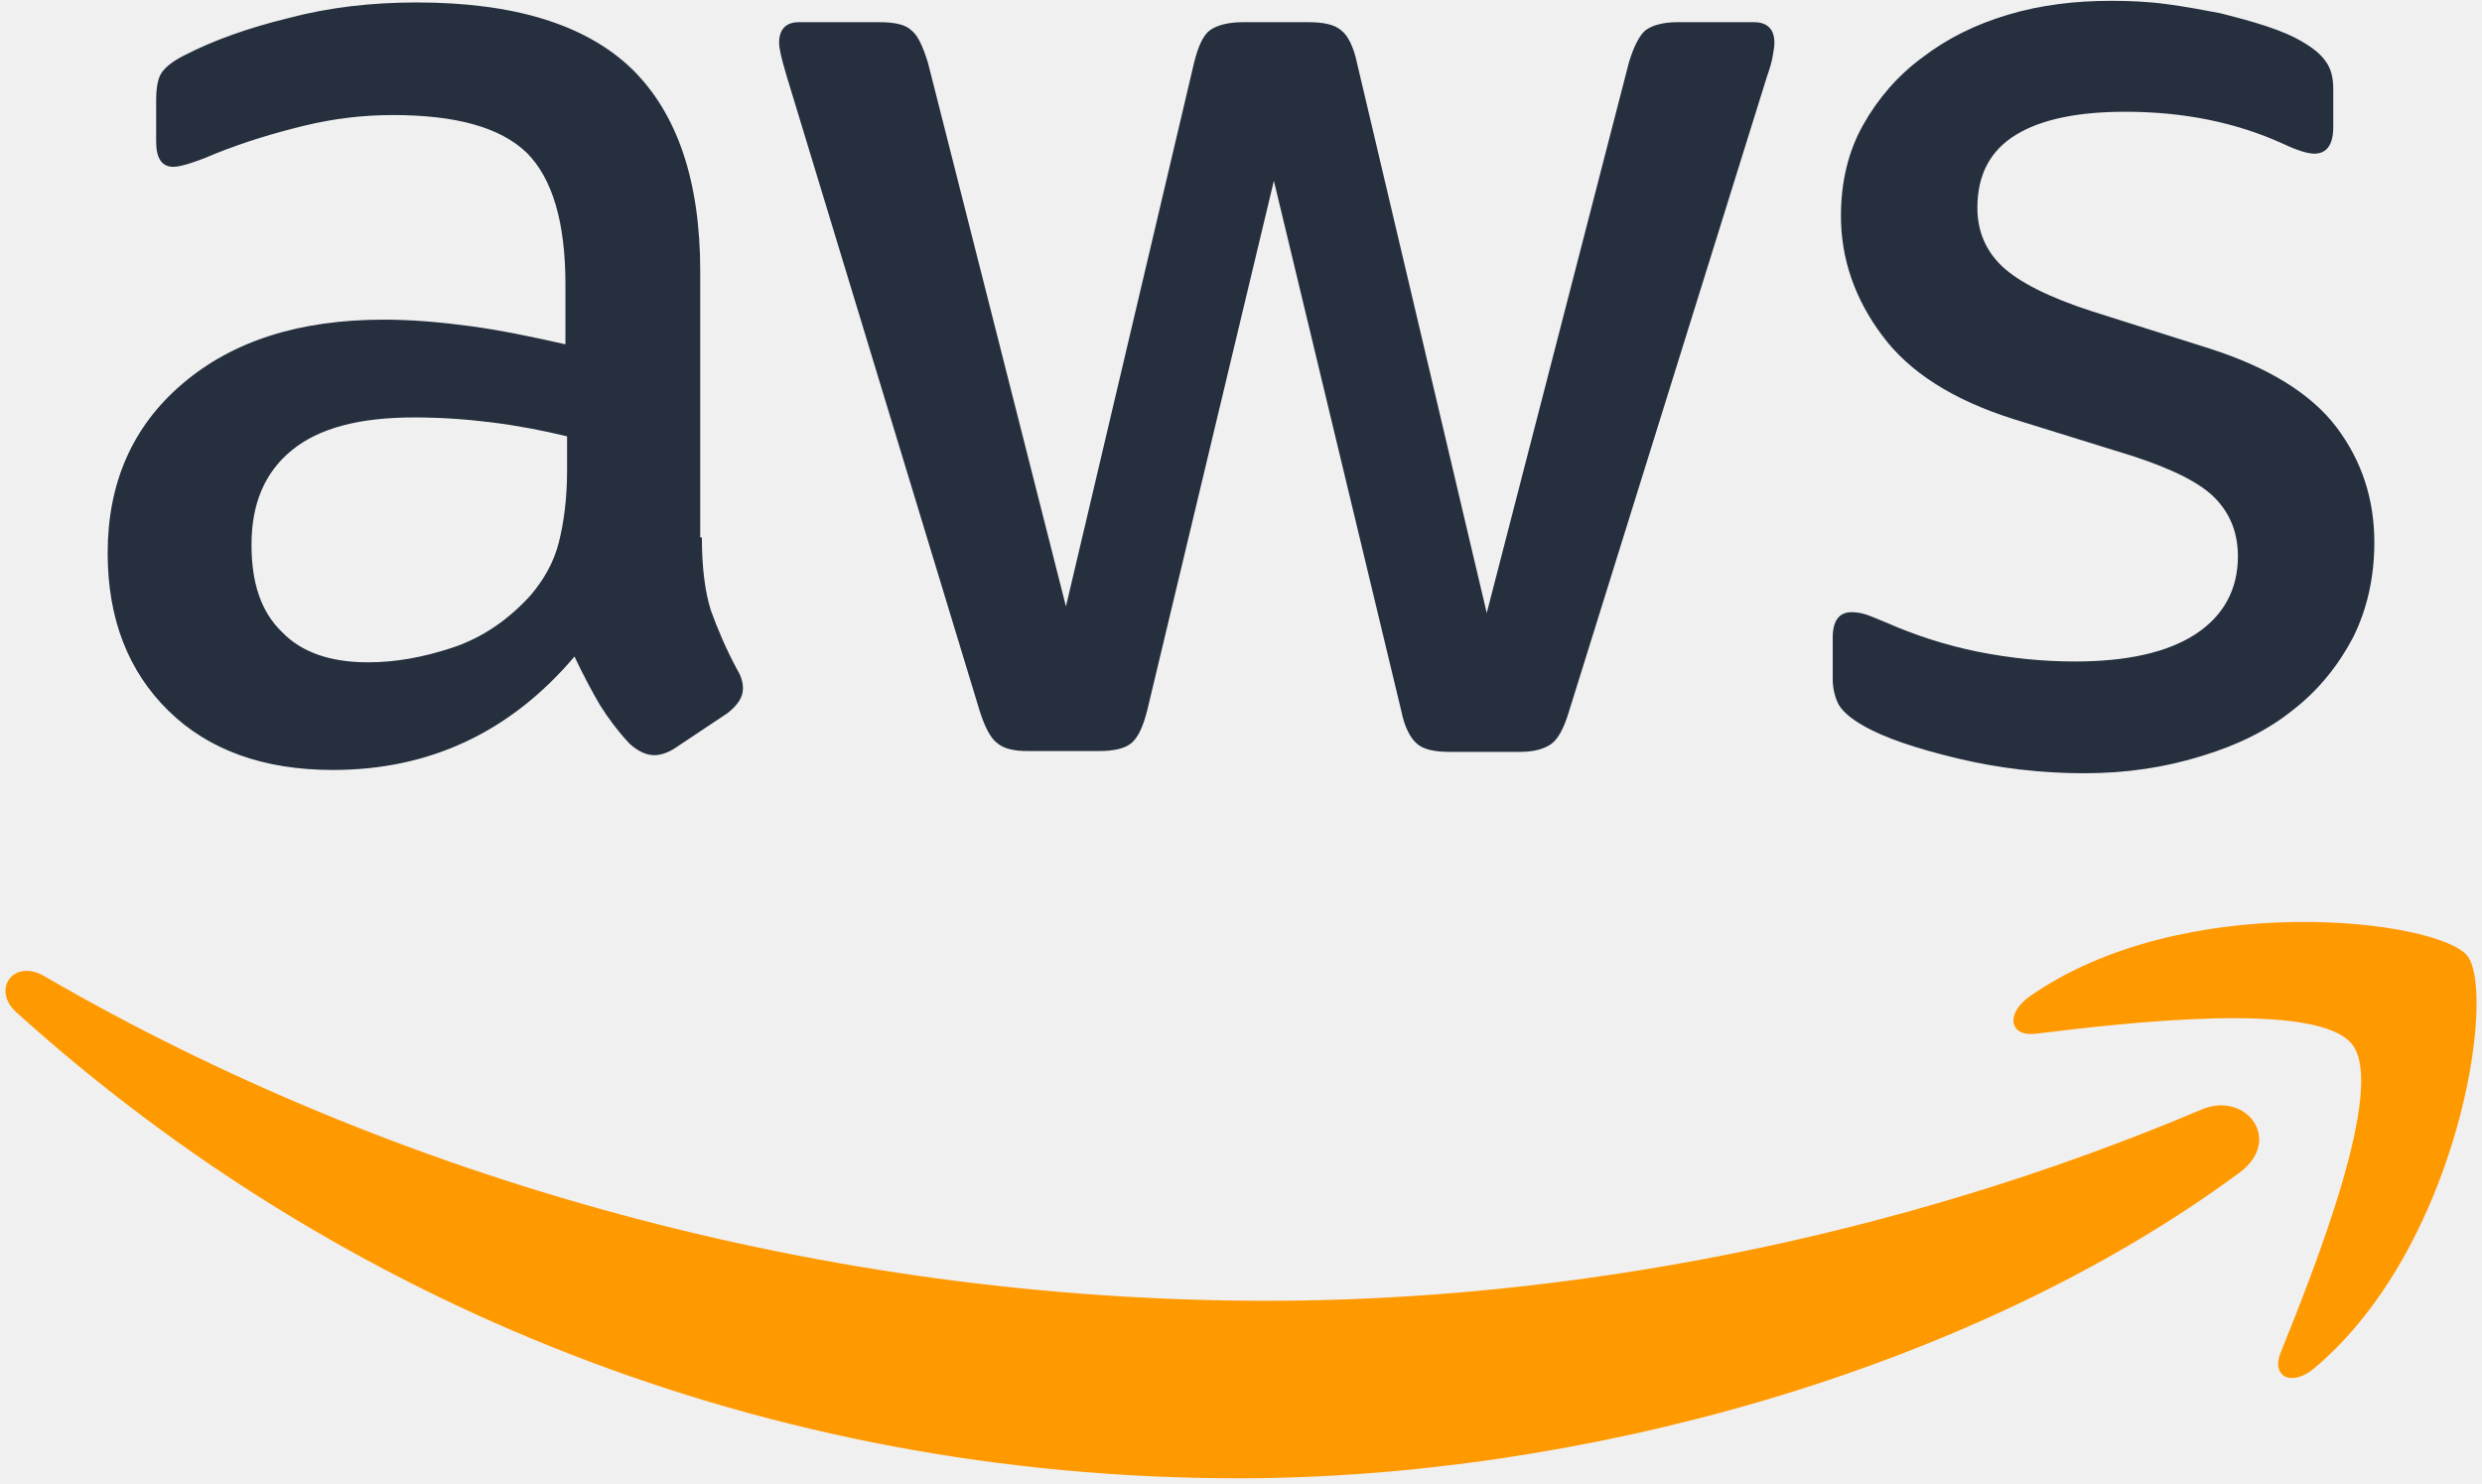
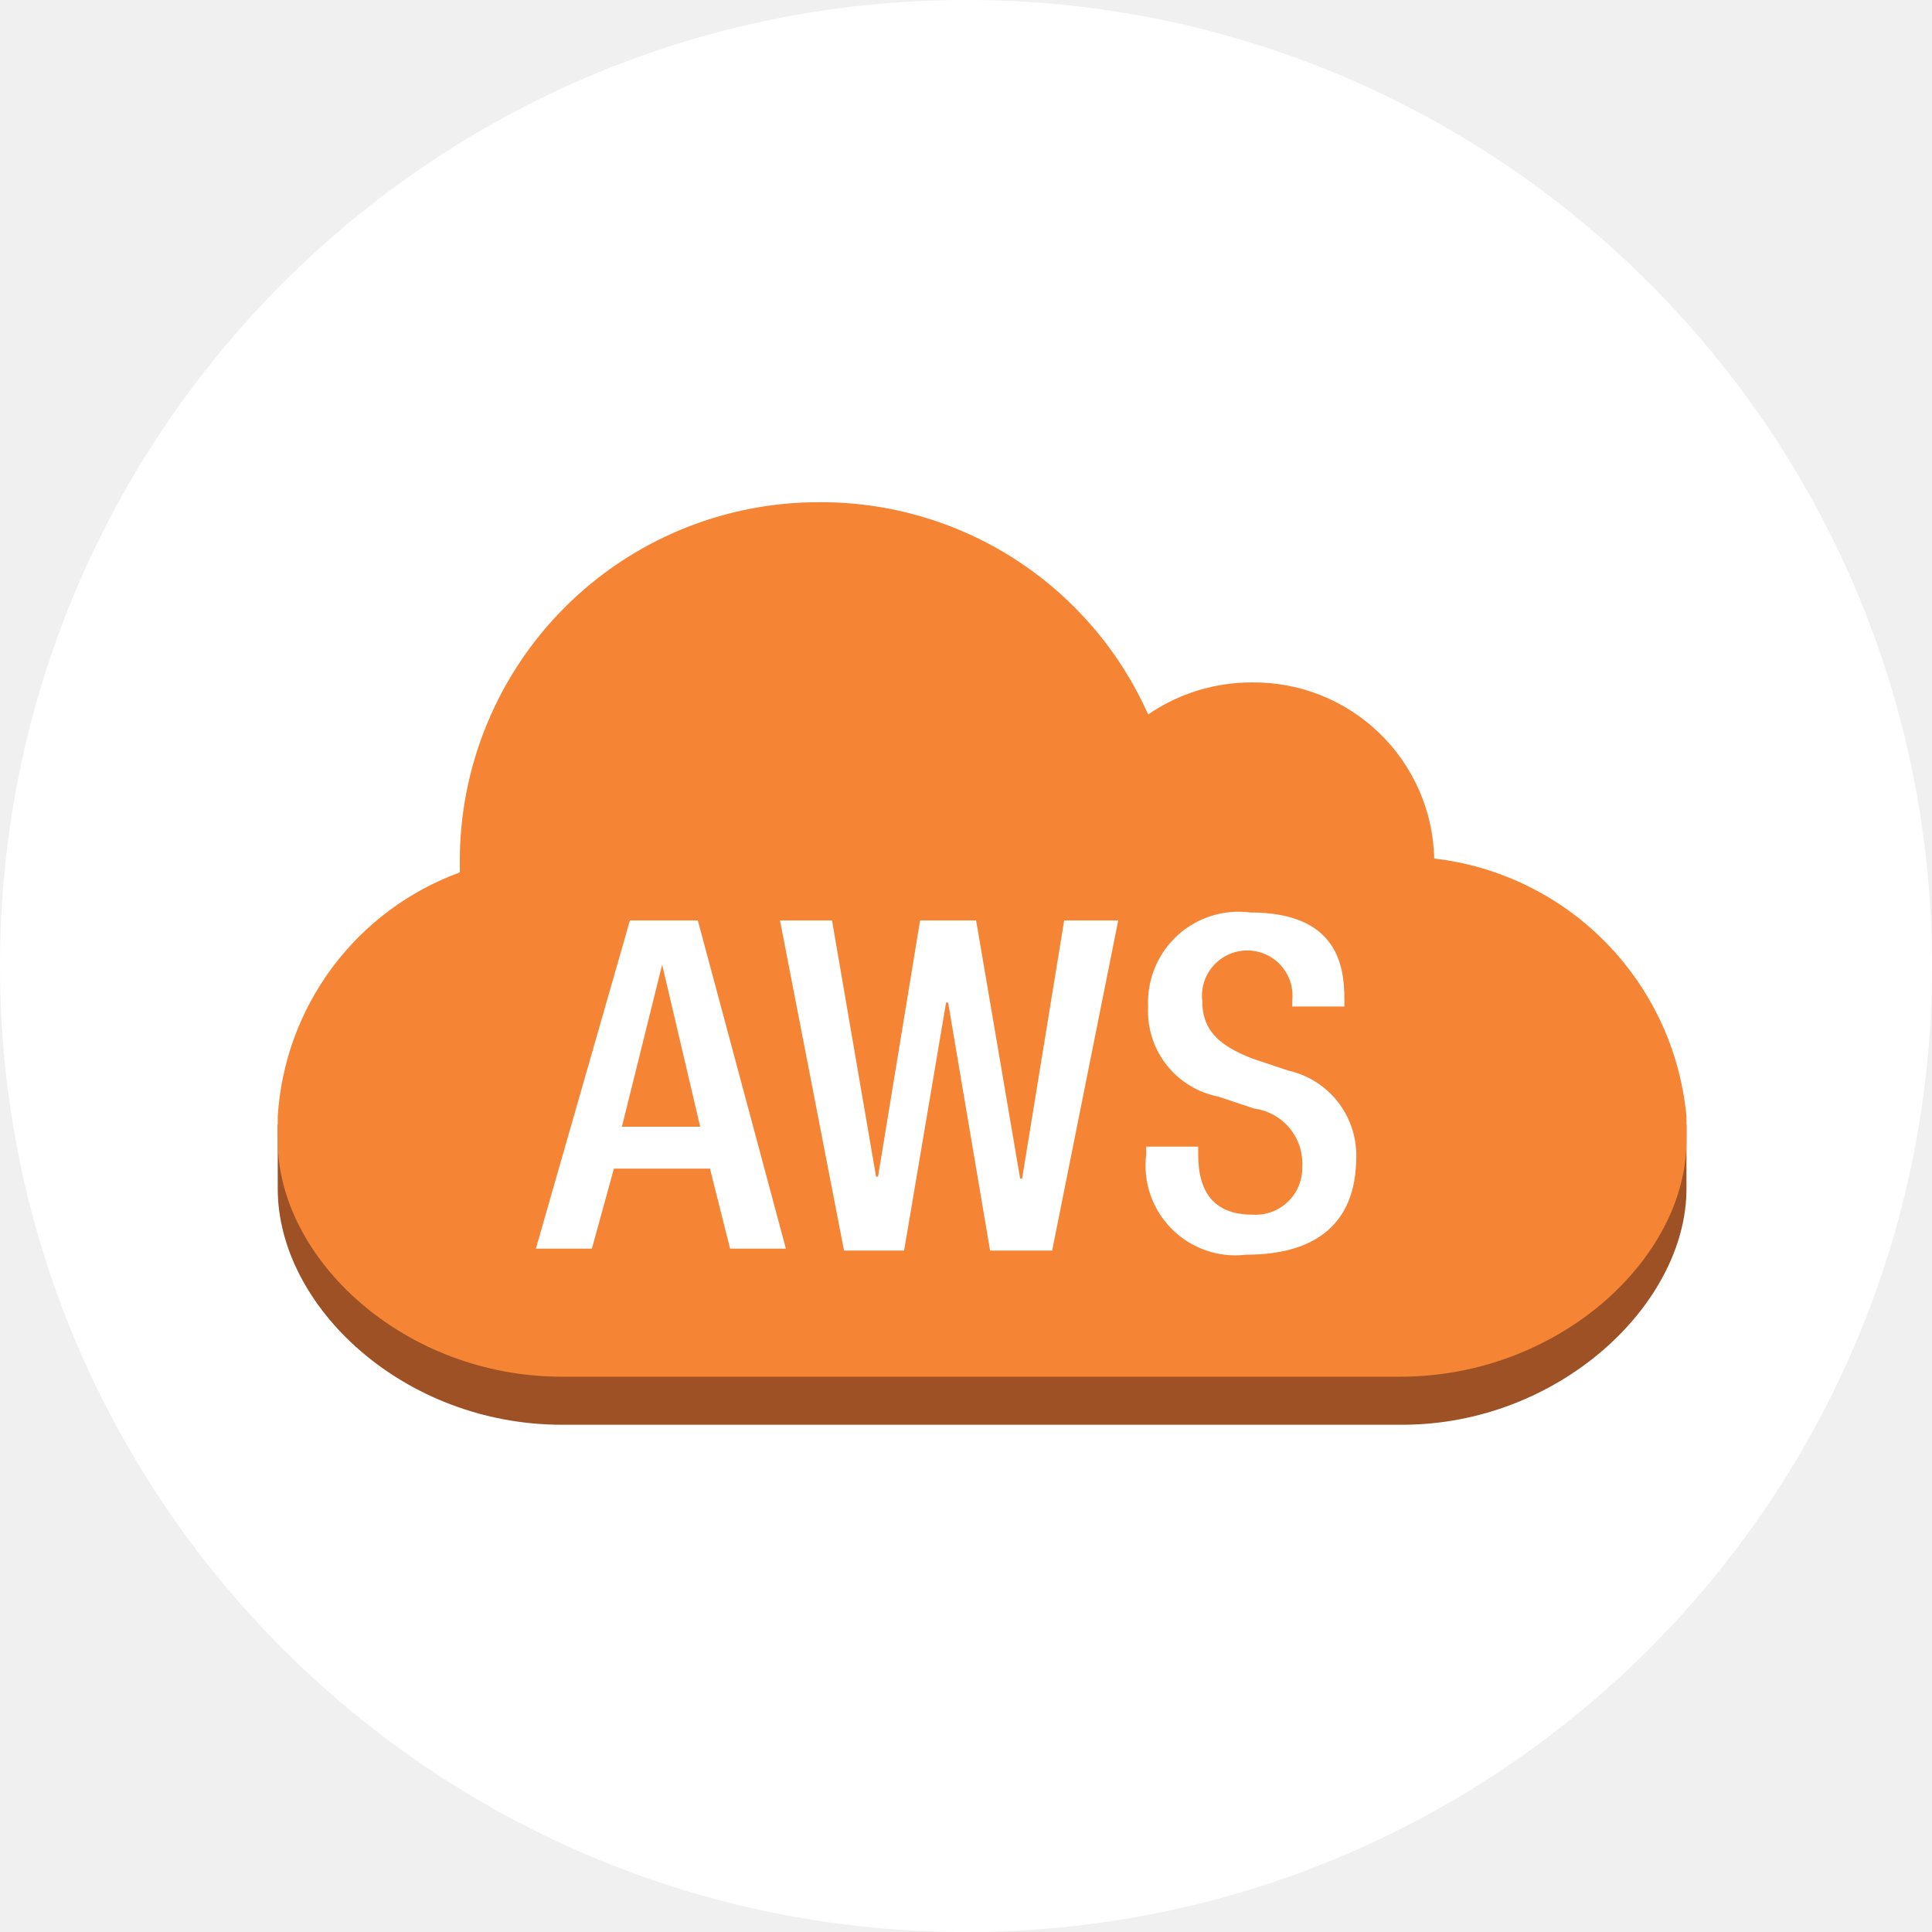
- <svg xmlns="http://www.w3.org/2000/svg" width="256px" height="153px" viewBox="0 0 256 153" version="1.1" preserveAspectRatio="xMidYMid">
-   <g>
-     <path d="M72.392,55.438 C72.392,58.575 72.731,61.118 73.325,62.983 C74.003,64.848 74.85,66.882 76.037,69.086 C76.461,69.764 76.63,70.442 76.63,71.036 C76.63,71.883 76.122,72.731 75.02,73.579 L69.679,77.139 C68.917,77.648 68.154,77.902 67.475,77.902 C66.628,77.902 65.78,77.478 64.932,76.715 C63.746,75.444 62.728,74.087 61.881,72.731 C61.033,71.29 60.185,69.679 59.253,67.73 C52.641,75.528 44.334,79.428 34.331,79.428 C27.211,79.428 21.531,77.393 17.377,73.325 C13.224,69.256 11.105,63.83 11.105,57.049 C11.105,49.844 13.648,43.995 18.819,39.587 C23.989,35.179 30.856,32.975 39.587,32.975 C42.469,32.975 45.436,33.229 48.572,33.653 C51.709,34.077 54.93,34.755 58.321,35.518 L58.321,29.33 C58.321,22.887 56.964,18.395 54.336,15.767 C51.624,13.139 47.046,11.868 40.519,11.868 C37.552,11.868 34.501,12.207 31.364,12.97 C28.228,13.732 25.176,14.665 22.209,15.852 C20.853,16.445 19.836,16.784 19.242,16.954 C18.649,17.123 18.225,17.208 17.886,17.208 C16.699,17.208 16.106,16.36 16.106,14.58 L16.106,10.426 C16.106,9.07 16.275,8.053 16.699,7.46 C17.123,6.866 17.886,6.273 19.073,5.679 C22.04,4.154 25.6,2.882 29.754,1.865 C33.907,0.763 38.315,0.254 42.977,0.254 C53.065,0.254 60.44,2.543 65.187,7.121 C69.849,11.698 72.223,18.649 72.223,27.974 L72.223,55.438 L72.392,55.438 Z M37.976,68.323 C40.774,68.323 43.656,67.815 46.707,66.797 C49.759,65.78 52.472,63.915 54.76,61.372 C56.117,59.762 57.134,57.981 57.642,55.947 C58.151,53.913 58.49,51.454 58.49,48.572 L58.49,45.012 C56.032,44.419 53.404,43.91 50.691,43.571 C47.979,43.232 45.351,43.062 42.723,43.062 C37.044,43.062 32.89,44.164 30.093,46.453 C27.295,48.742 25.939,51.963 25.939,56.201 C25.939,60.185 26.956,63.152 29.075,65.187 C31.11,67.306 34.077,68.323 37.976,68.323 Z M106.045,77.478 C104.519,77.478 103.502,77.224 102.824,76.63 C102.146,76.122 101.552,74.935 101.044,73.325 L81.123,7.799 C80.615,6.103 80.36,5.001 80.36,4.408 C80.36,3.052 81.038,2.289 82.395,2.289 L90.702,2.289 C92.313,2.289 93.415,2.543 94.008,3.136 C94.686,3.645 95.195,4.832 95.703,6.442 L109.944,62.559 L123.168,6.442 C123.592,4.747 124.101,3.645 124.779,3.136 C125.457,2.628 126.644,2.289 128.17,2.289 L134.951,2.289 C136.562,2.289 137.664,2.543 138.342,3.136 C139.02,3.645 139.613,4.832 139.952,6.442 L153.346,63.237 L168.011,6.442 C168.519,4.747 169.113,3.645 169.706,3.136 C170.384,2.628 171.486,2.289 173.012,2.289 L180.895,2.289 C182.252,2.289 183.015,2.967 183.015,4.408 C183.015,4.832 182.93,5.256 182.845,5.764 C182.76,6.273 182.591,6.951 182.252,7.883 L161.823,73.409 C161.314,75.105 160.721,76.207 160.042,76.715 C159.364,77.224 158.262,77.563 156.821,77.563 L149.531,77.563 C147.921,77.563 146.819,77.309 146.14,76.715 C145.462,76.122 144.869,75.02 144.53,73.325 L131.391,18.649 L118.336,73.24 C117.913,74.935 117.404,76.037 116.726,76.63 C116.048,77.224 114.861,77.478 113.335,77.478 L106.045,77.478 Z M214.972,79.767 C210.564,79.767 206.156,79.258 201.918,78.241 C197.679,77.224 194.374,76.122 192.17,74.85 C190.813,74.087 189.881,73.24 189.542,72.477 C189.203,71.714 189.033,70.866 189.033,70.103 L189.033,65.78 C189.033,64 189.711,63.152 190.983,63.152 C191.491,63.152 192,63.237 192.509,63.407 C193.017,63.576 193.78,63.915 194.628,64.254 C197.51,65.526 200.646,66.543 203.952,67.221 C207.343,67.899 210.649,68.238 214.04,68.238 C219.38,68.238 223.534,67.306 226.416,65.441 C229.298,63.576 230.824,60.864 230.824,57.388 C230.824,55.015 230.061,53.065 228.535,51.454 C227.009,49.844 224.127,48.403 219.974,47.046 L207.682,43.232 C201.494,41.282 196.917,38.4 194.119,34.585 C191.322,30.856 189.881,26.702 189.881,22.294 C189.881,18.734 190.644,15.597 192.17,12.885 C193.695,10.172 195.73,7.799 198.273,5.934 C200.816,3.984 203.698,2.543 207.089,1.526 C210.479,0.509 214.04,0.085 217.77,0.085 C219.634,0.085 221.584,0.17 223.449,0.424 C225.399,0.678 227.179,1.017 228.959,1.356 C230.654,1.78 232.265,2.204 233.791,2.713 C235.317,3.221 236.503,3.73 237.351,4.238 C238.538,4.917 239.385,5.595 239.894,6.358 C240.403,7.036 240.657,7.968 240.657,9.155 L240.657,13.139 C240.657,14.919 239.979,15.852 238.707,15.852 C238.029,15.852 236.927,15.513 235.486,14.834 C230.654,12.63 225.229,11.528 219.211,11.528 C214.379,11.528 210.564,12.291 207.936,13.902 C205.309,15.513 203.952,17.971 203.952,21.446 C203.952,23.82 204.8,25.854 206.495,27.465 C208.191,29.075 211.327,30.686 215.82,32.127 L227.857,35.942 C233.96,37.891 238.368,40.604 240.996,44.079 C243.624,47.555 244.895,51.539 244.895,55.947 C244.895,59.592 244.132,62.898 242.691,65.78 C241.166,68.662 239.131,71.205 236.503,73.24 C233.875,75.359 230.739,76.885 227.094,77.987 C223.279,79.174 219.295,79.767 214.972,79.767 Z" fill="#252F3E" fill-rule="nonzero" />
-     <path d="M230.993,120.964 C203.105,141.563 162.585,152.498 127.746,152.498 C78.919,152.498 34.925,134.442 1.695,104.434 C-0.932,102.061 1.441,98.84 4.577,100.705 C40.519,121.558 84.853,134.188 130.713,134.188 C161.653,134.188 195.645,127.746 226.925,114.522 C231.587,112.403 235.571,117.574 230.993,120.964 Z M242.607,107.74 C239.046,103.163 219.041,105.536 209.971,106.638 C207.258,106.977 206.834,104.604 209.293,102.824 C225.229,91.634 251.423,94.856 254.474,98.585 C257.526,102.4 253.626,128.593 238.707,141.139 C236.419,143.089 234.215,142.072 235.232,139.528 C238.623,131.136 246.167,112.233 242.607,107.74 Z" fill="#FF9900" />
-   </g>
+ <svg xmlns="http://www.w3.org/2000/svg" width="120" height="120" viewBox="0 0 120 120" fill="none">
+   <circle cx="60" cy="60" r="60" fill="white" />
+   <path d="M104.75 69.85V73.828C104.75 81.038 96.797 88.494 87.1 88.494H34.9C25.081 88.494 17.25 81.159 17.25 73.825V69.85H104.75Z" fill="#9D5125" />
+   <path d="M50.931 31.194C55.241 31.178 59.462 32.416 63.08 34.756C66.699 37.096 69.559 40.438 71.312 44.375C73.215 43.072 75.469 42.379 77.775 42.387C80.72 42.357 83.558 43.488 85.674 45.535C87.791 47.582 89.016 50.381 89.084 53.325C93.138 53.793 96.908 55.642 99.76 58.56C102.613 61.478 104.375 65.289 104.75 69.353V70.844C104.75 78.178 96.797 85.509 86.975 85.509H34.9C25.081 85.509 17.25 78.175 17.25 70.844V69.353C17.456 65.999 18.635 62.778 20.644 60.084C22.652 57.39 25.403 55.341 28.559 54.187V53.562C28.547 50.621 29.118 47.707 30.238 44.987C31.358 42.268 33.005 39.797 35.085 37.717C37.165 35.638 39.636 33.991 42.356 32.871C45.076 31.751 47.99 31.181 50.931 31.194Z" fill="#F58535" />
+   <path d="M39.125 57.172L33.284 77.556H36.762L38.131 72.584H44.097L45.347 77.556H48.812L43.344 57.172H39.125ZM38.628 69.984L41.128 59.916L43.49 69.984H38.628Z" fill="white" />
+   <path d="M63.485 73.206H63.363L60.629 57.172H57.147L54.538 73.081H54.413L51.678 57.172H48.447L52.425 77.678H56.154L58.763 62.269H58.888L61.497 77.678H65.35L69.454 57.172H66.097L63.485 73.206Z" fill="white" />
+   <path d="M80.015 66.494L77.778 65.747C75.54 64.878 74.672 63.872 74.672 62.144C74.63 61.752 74.672 61.355 74.793 60.98C74.915 60.605 75.114 60.26 75.378 59.967C75.641 59.674 75.964 59.439 76.324 59.279C76.684 59.118 77.074 59.035 77.469 59.035C77.863 59.035 78.253 59.118 78.613 59.279C78.973 59.439 79.296 59.674 79.559 59.967C79.823 60.26 80.022 60.605 80.144 60.98C80.266 61.355 80.307 61.752 80.265 62.144V62.516H83.5V62.019C83.5 59.907 83.003 56.675 77.659 56.675C76.844 56.569 76.015 56.642 75.231 56.891C74.447 57.14 73.727 57.557 73.122 58.114C72.517 58.671 72.041 59.353 71.729 60.114C71.416 60.874 71.274 61.694 71.312 62.516C71.242 63.816 71.643 65.098 72.442 66.125C73.242 67.153 74.385 67.858 75.662 68.11L77.9 68.856C78.76 68.969 79.546 69.404 80.1 70.072C80.653 70.74 80.933 71.593 80.884 72.46C80.897 72.865 80.825 73.269 80.671 73.646C80.518 74.022 80.288 74.361 79.995 74.643C79.702 74.924 79.353 75.141 78.972 75.279C78.59 75.417 78.183 75.473 77.778 75.444C75.54 75.444 74.422 74.201 74.422 71.716V71.219H71.19V71.716C71.088 72.557 71.178 73.41 71.454 74.211C71.73 75.011 72.185 75.739 72.784 76.338C73.383 76.937 74.111 77.391 74.911 77.668C75.712 77.944 76.565 78.034 77.406 77.931C81.506 77.931 84.24 76.191 84.24 71.841C84.258 70.6 83.847 69.391 83.078 68.417C82.308 67.443 81.227 66.764 80.015 66.494Z" fill="white" />
</svg>
